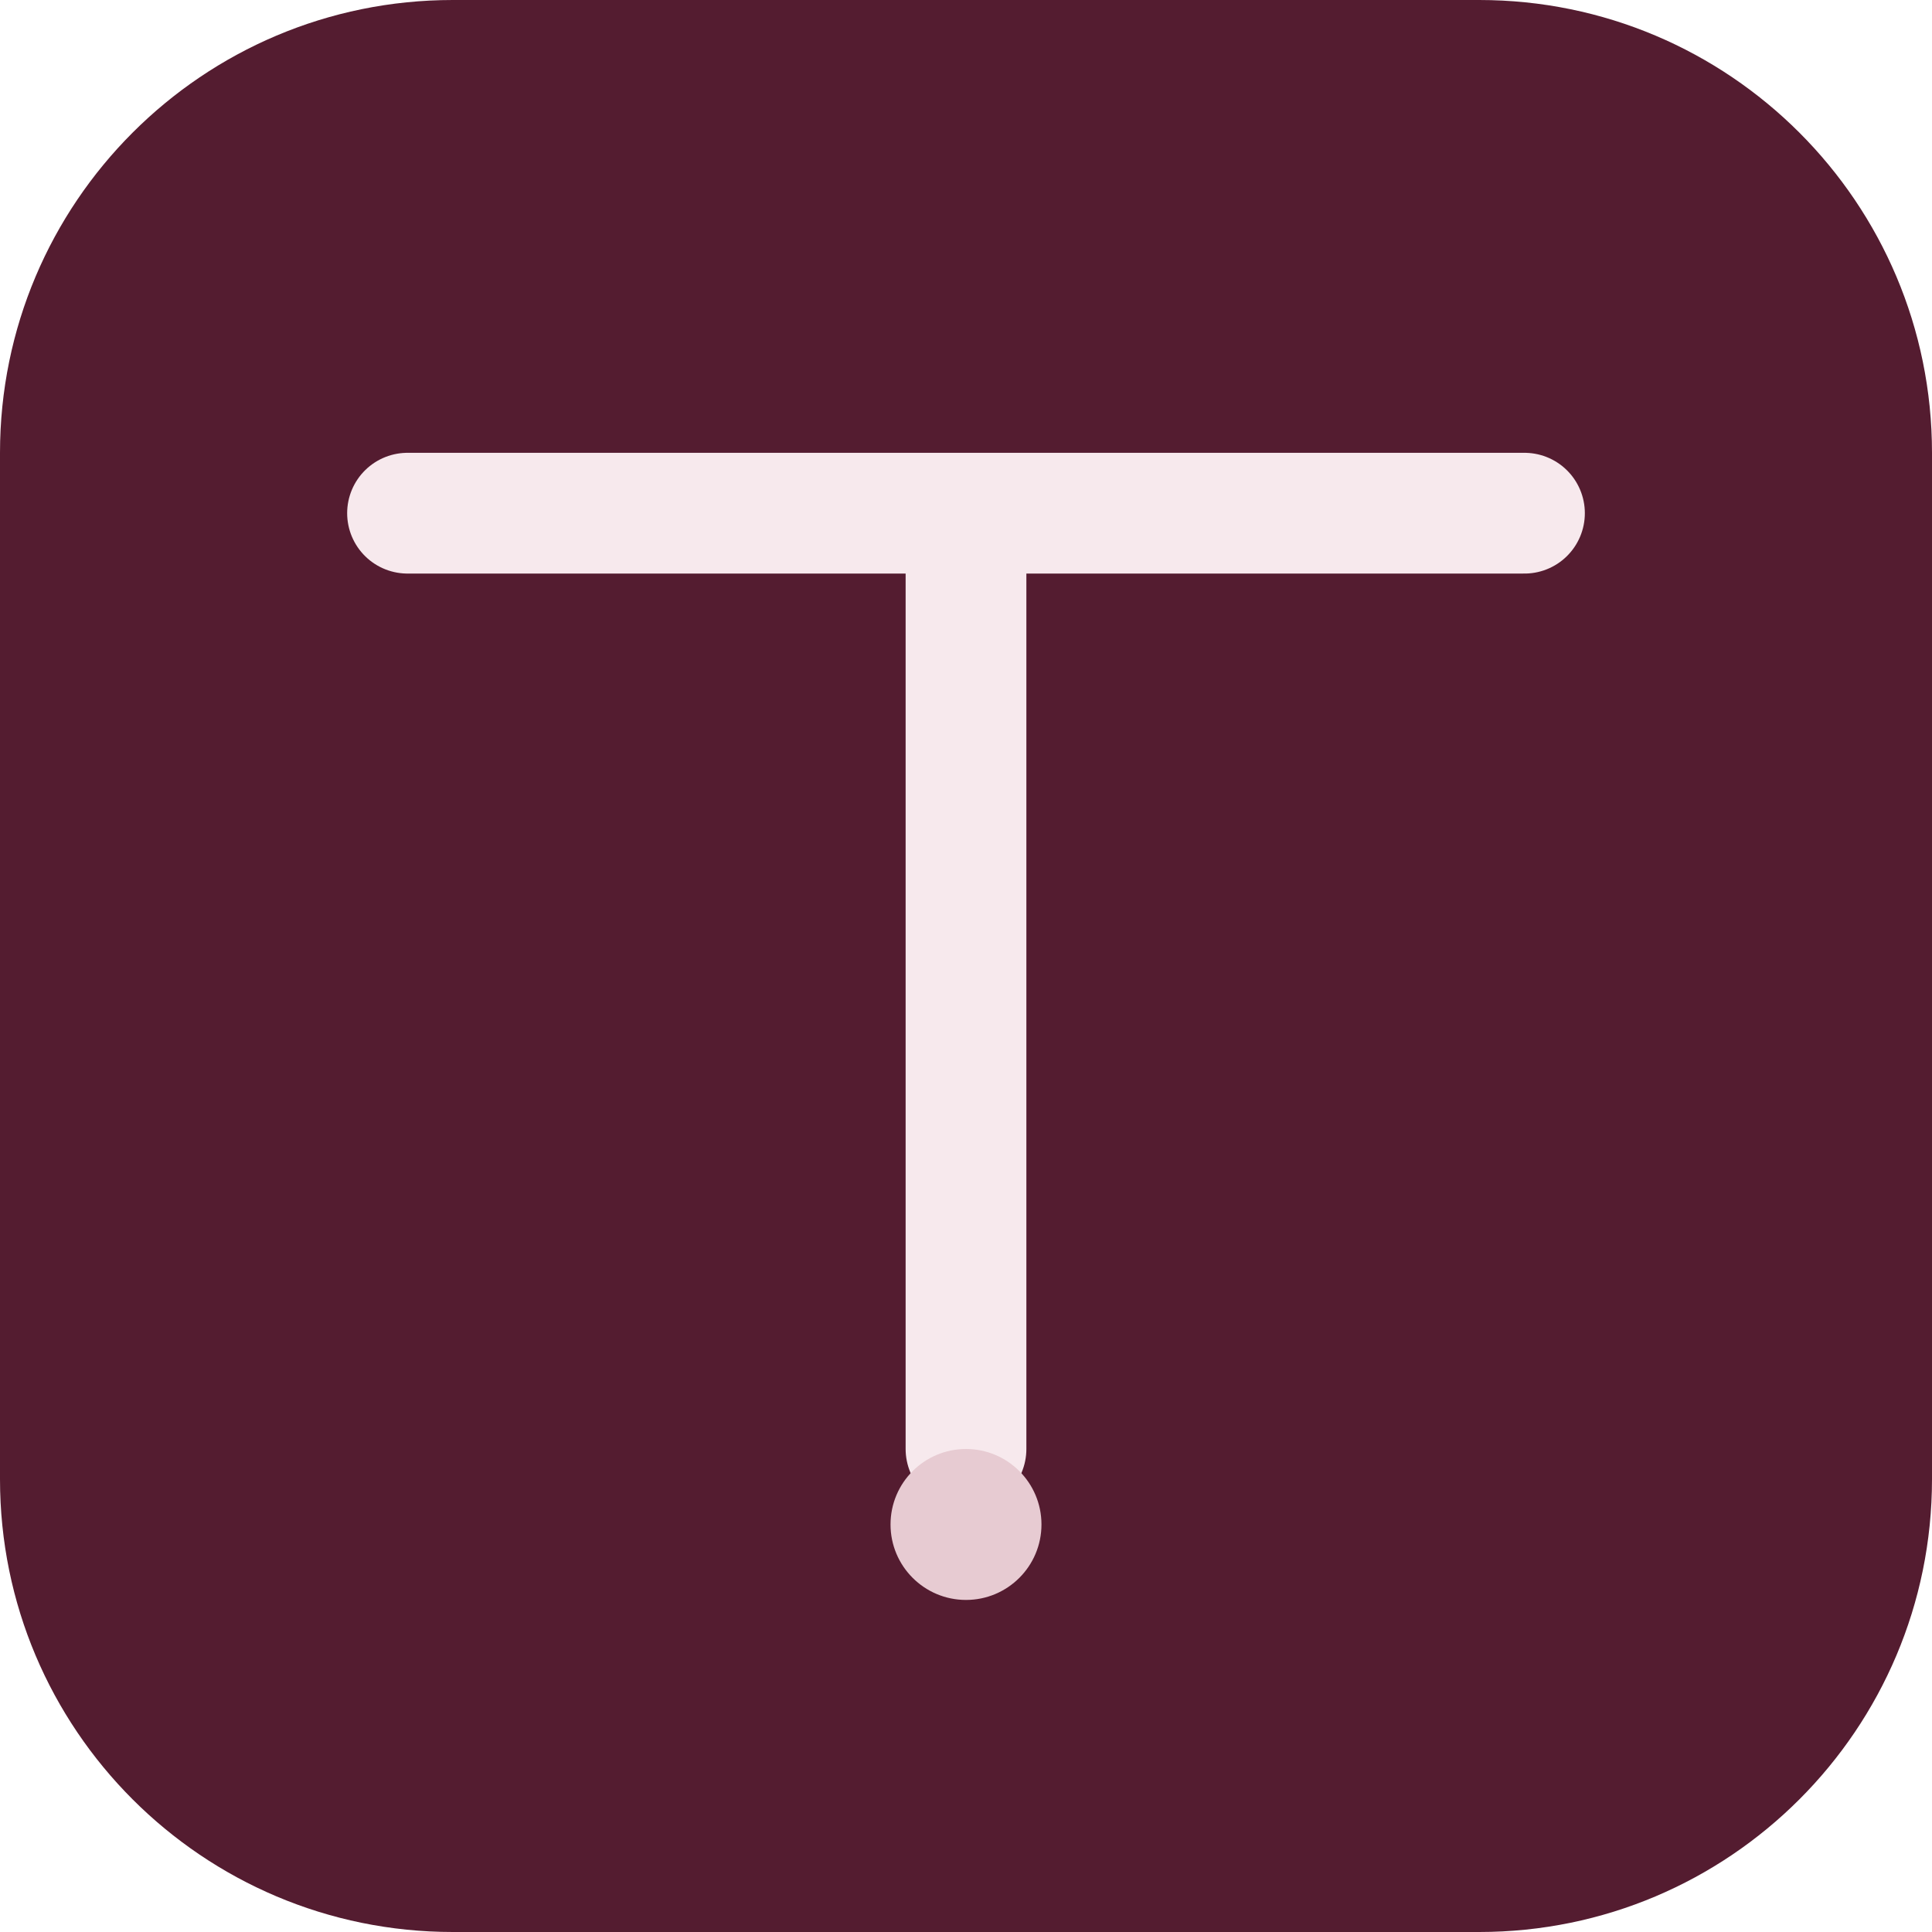
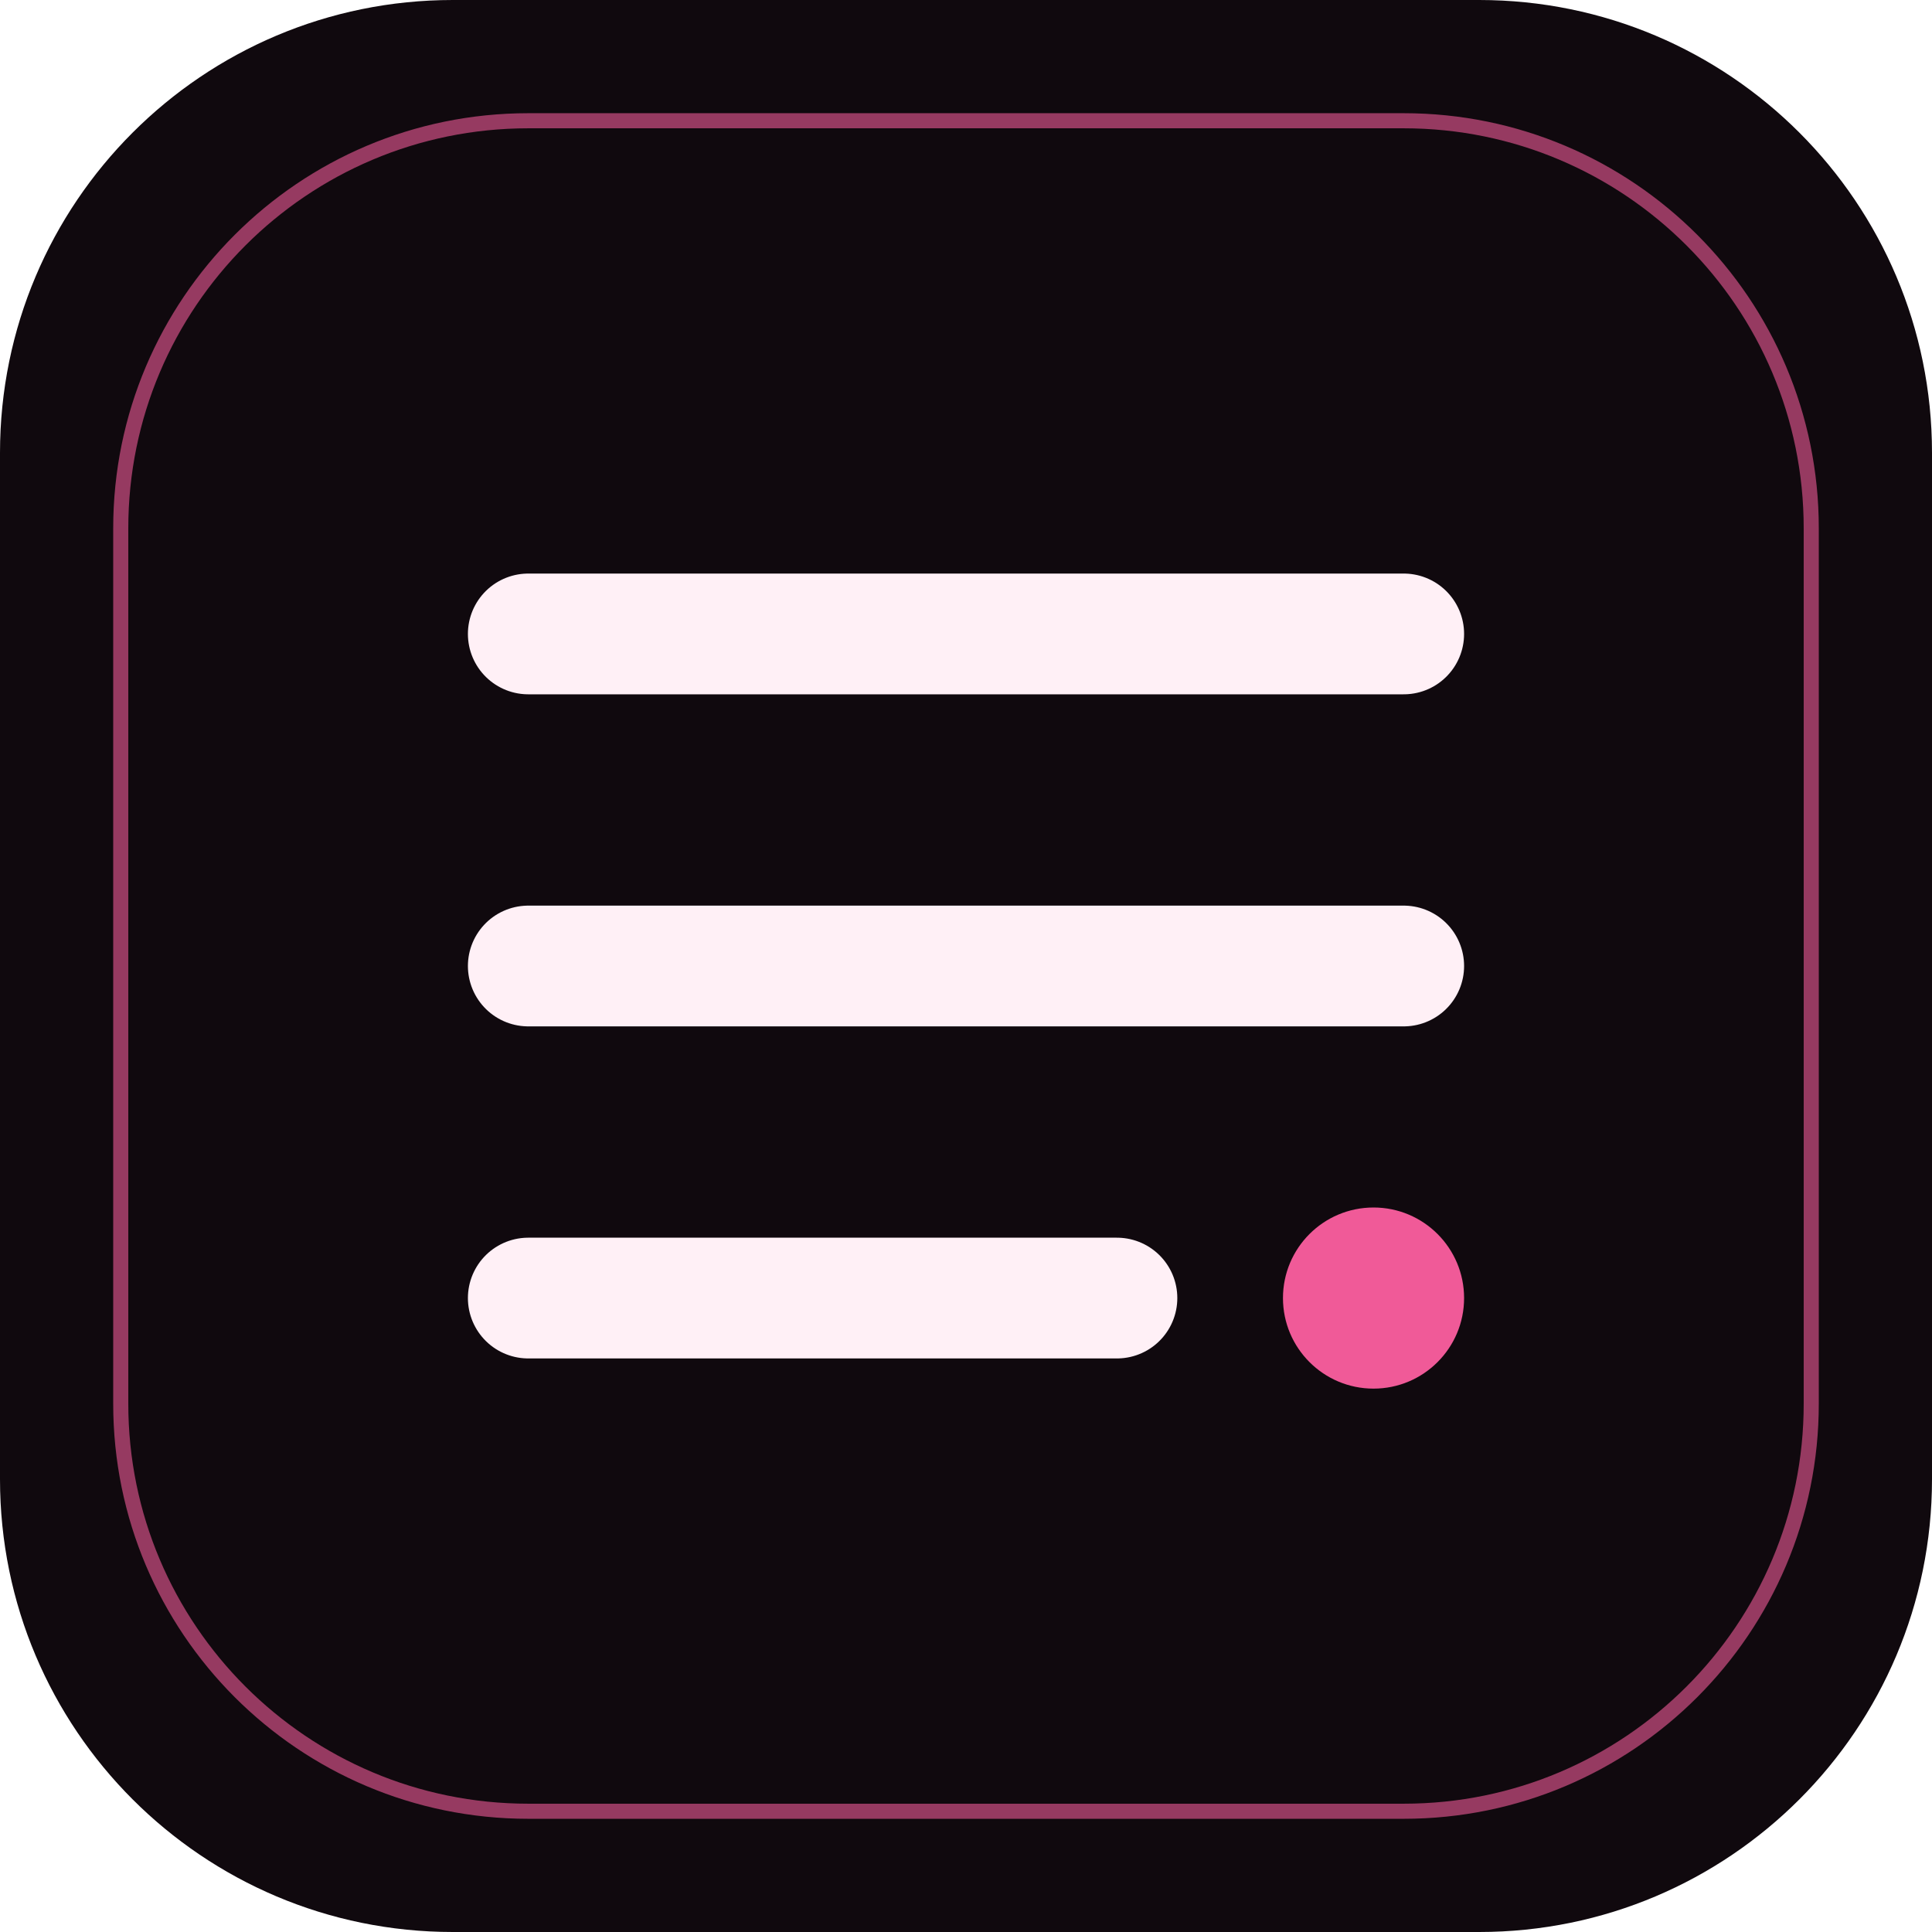
<svg xmlns="http://www.w3.org/2000/svg" viewBox="0 0 128 128">
-   <rect width="128" height="128" rx="30" fill="#541c30" />
-   <path d="M27 34h74M64 34v62" stroke="#f7e9ed" stroke-width="8" stroke-linecap="round" />
-   <circle cx="64" cy="101" r="5" fill="#e7cbd2" />
+   <rect width="128" height="128" rx="30" fill="#10090e" />
+   <rect x="8" y="8" width="112" height="112" rx="27" fill="none" stroke="#f05a98" stroke-opacity=".6" />
+   <path d="M35 42h58M35 64h58M35 86h39" fill="none" stroke="#fff0f6" stroke-width="8" stroke-linecap="round" />
+   <circle cx="91" cy="86" r="6" fill="#f05a98" />
</svg>
